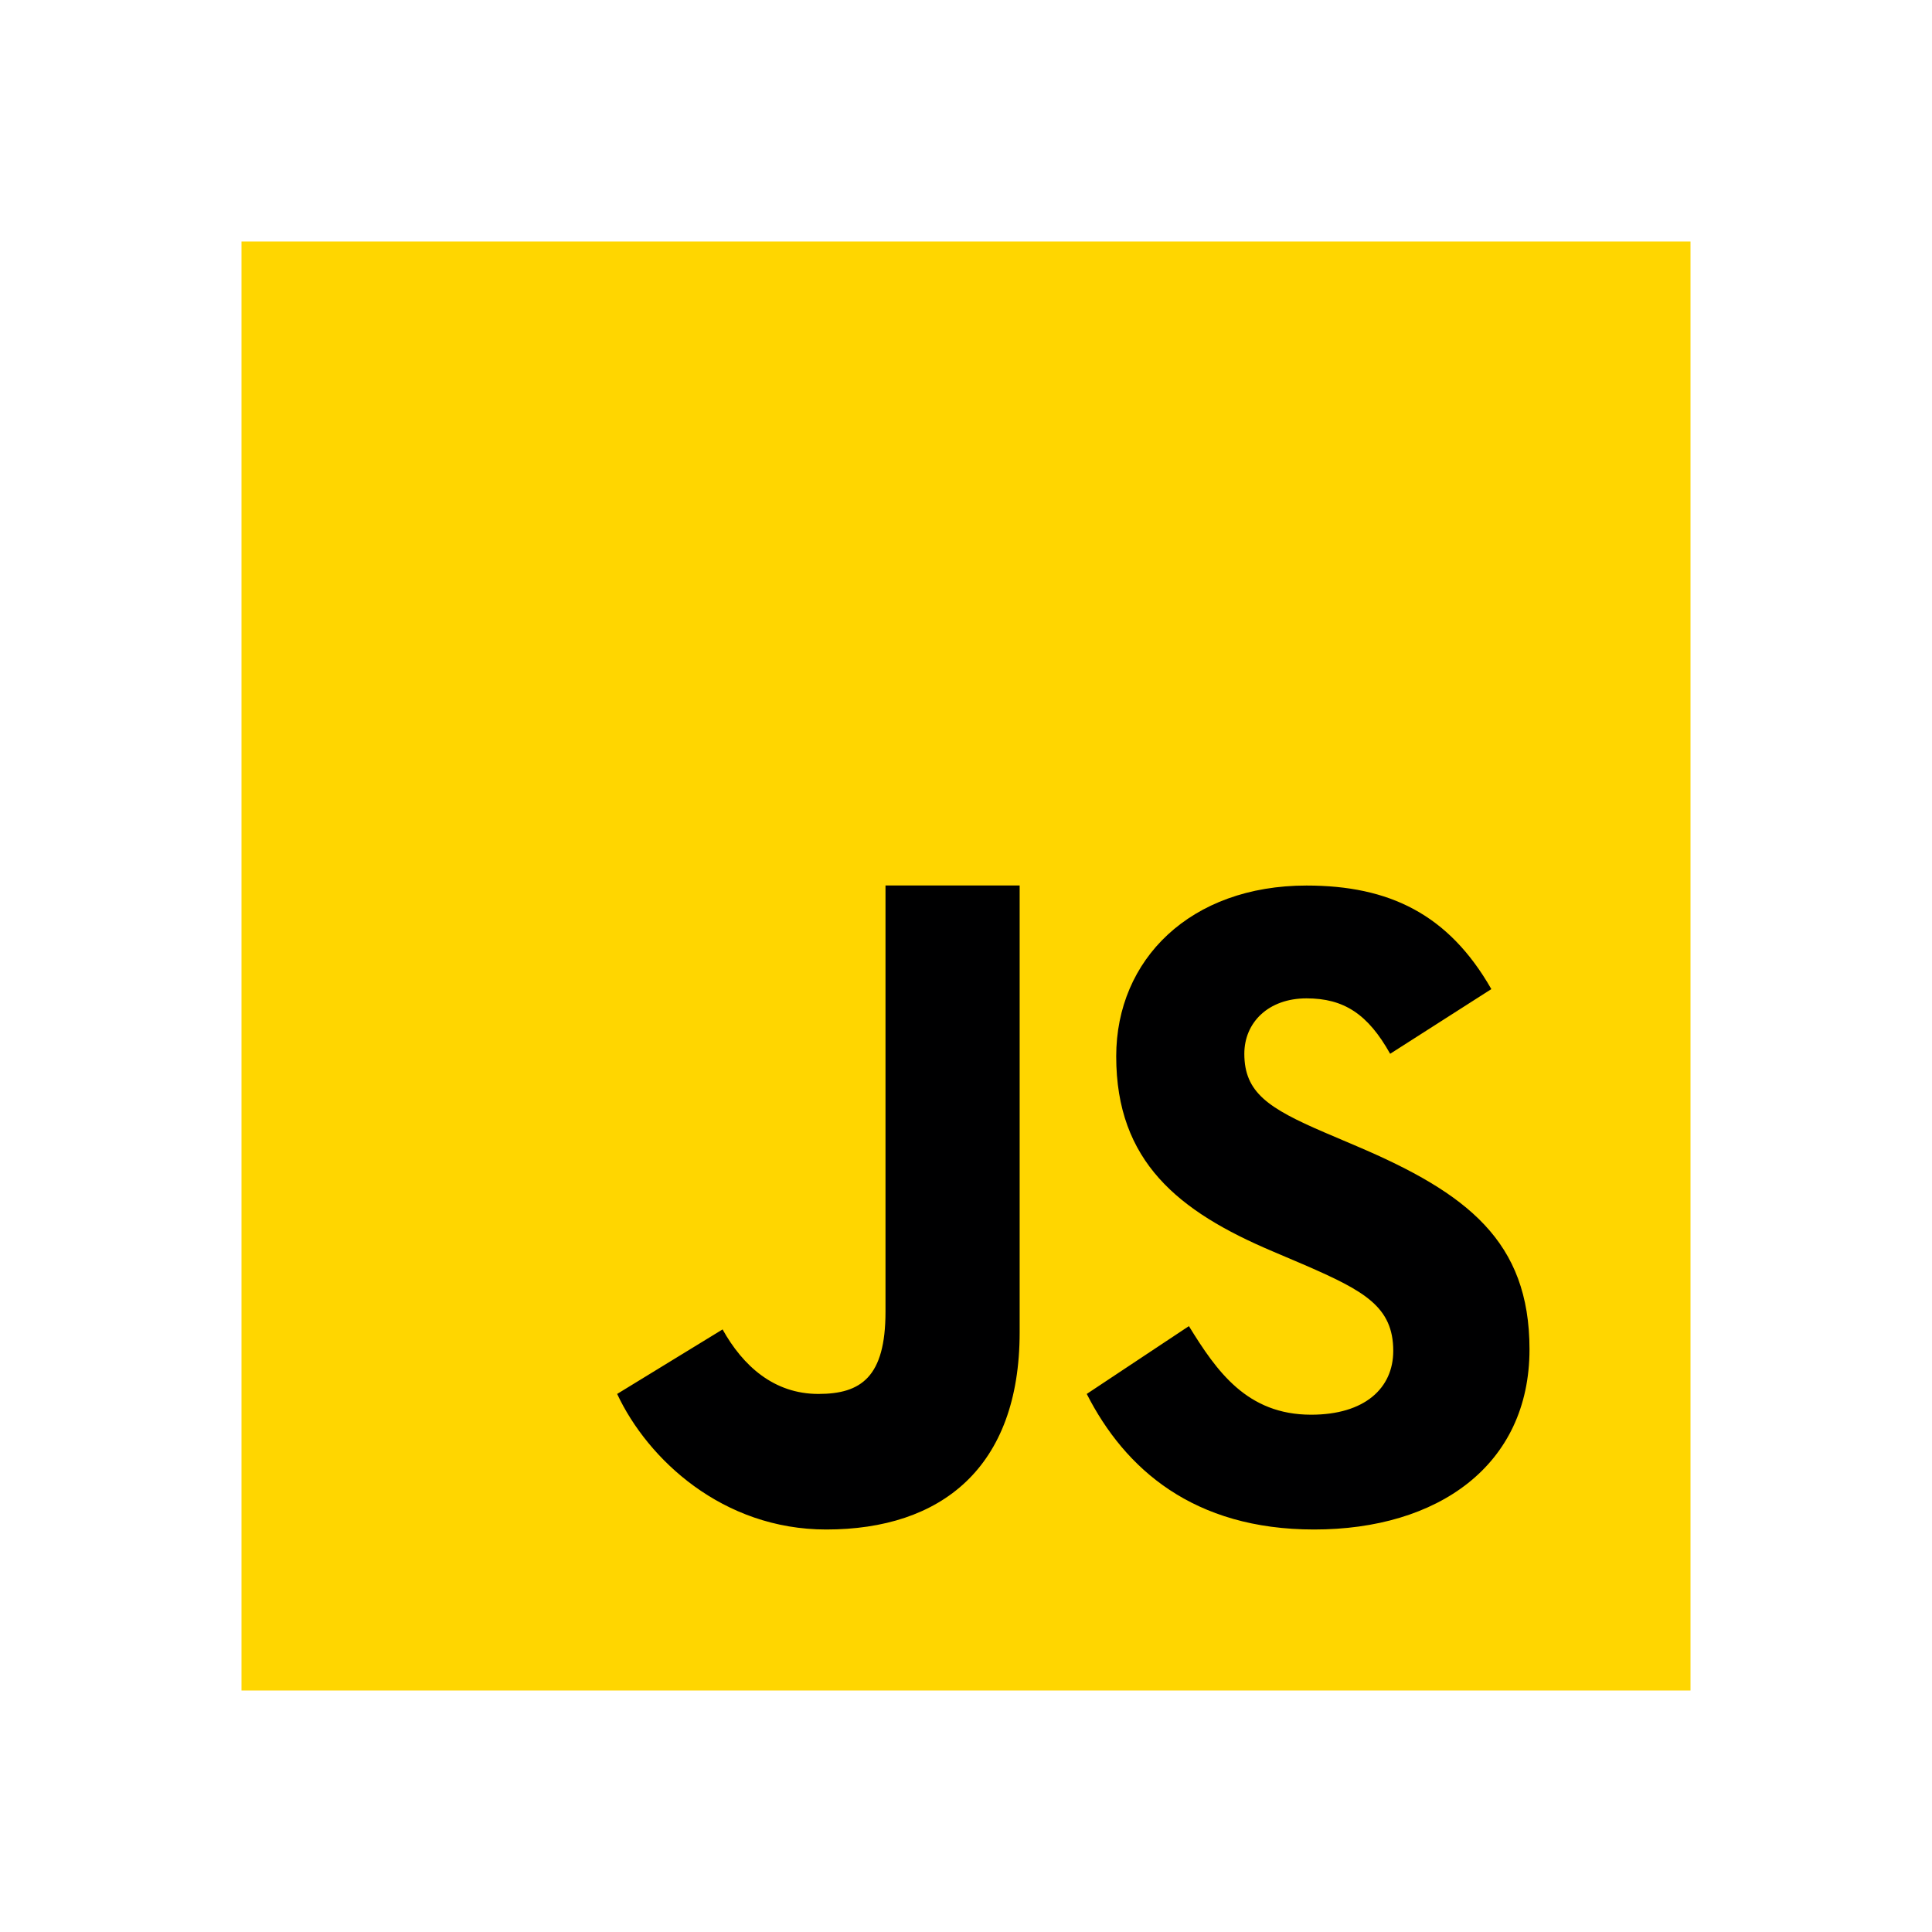
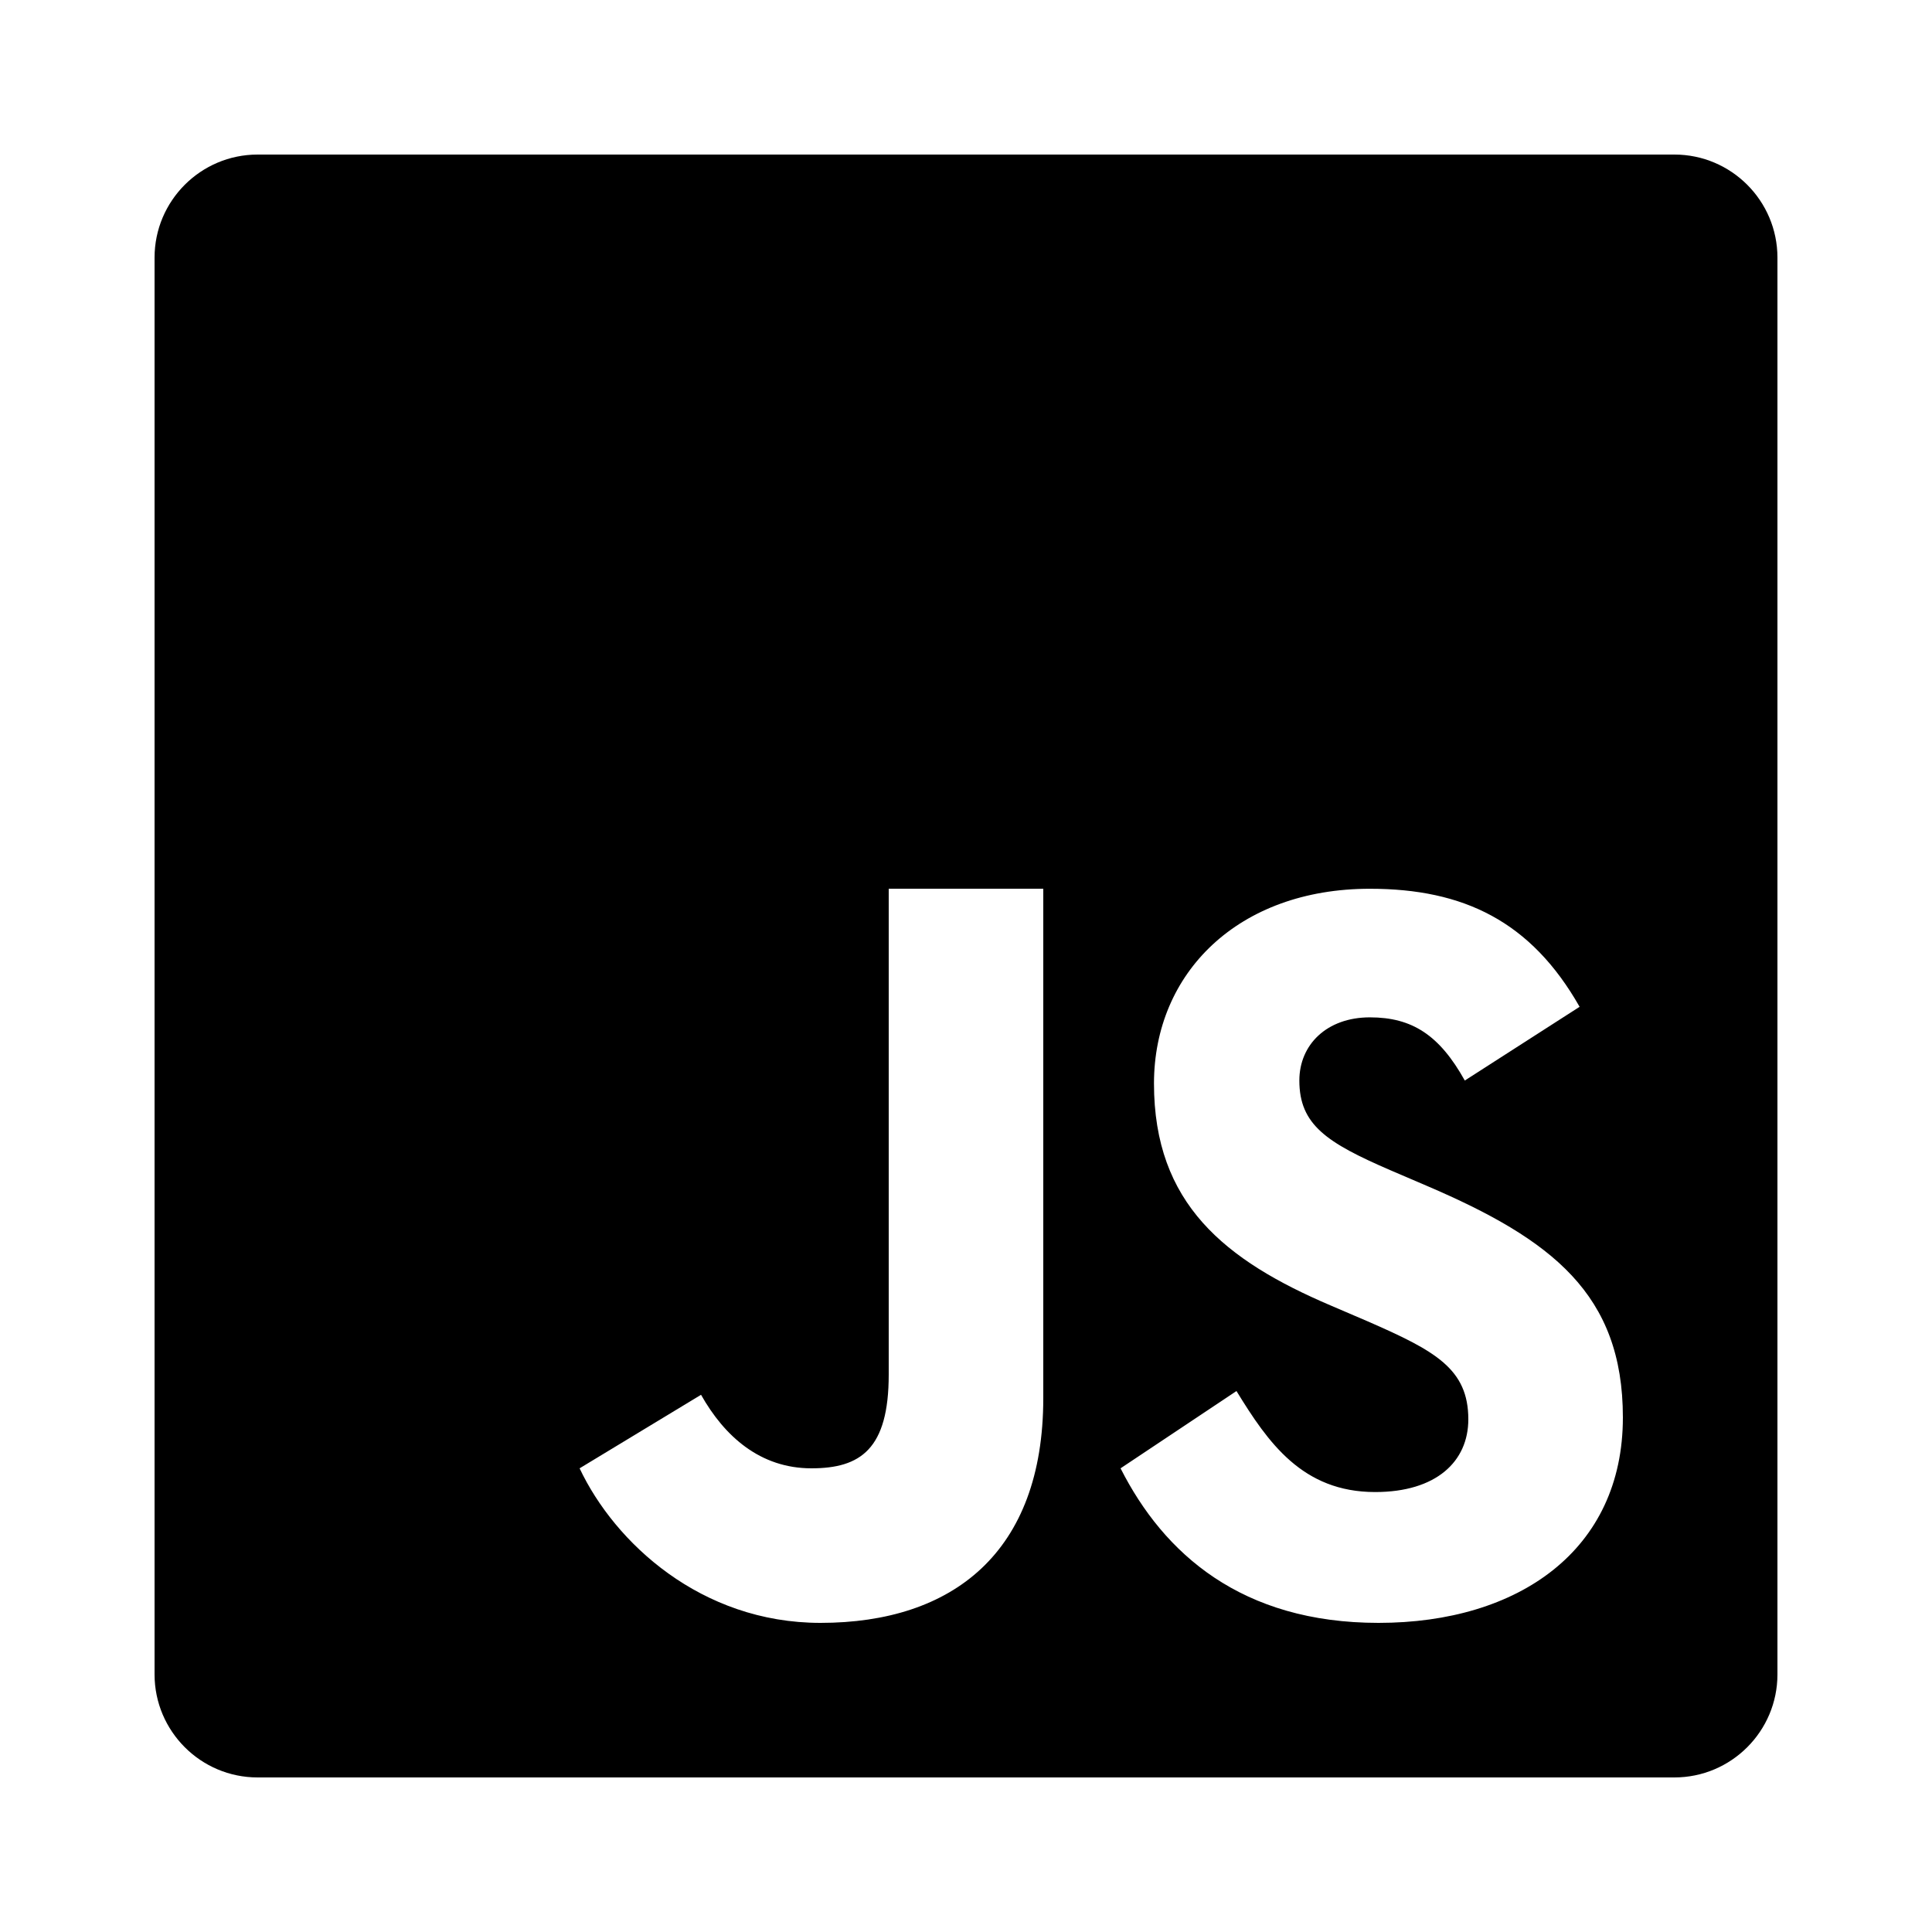
- <svg xmlns="http://www.w3.org/2000/svg" viewBox="0 0 48 48" width="48px" height="48px">
-   <path fill="#ffd600" d="M6,42V6h36v36H6z" />
-   <path fill="#000001" d="M29.538 32.947c.692 1.124 1.444 2.201 3.037 2.201 1.338 0 2.04-.665 2.04-1.585 0-1.101-.726-1.492-2.198-2.133l-.807-.344c-2.329-.988-3.878-2.226-3.878-4.841 0-2.41 1.845-4.244 4.728-4.244 2.053 0 3.528.711 4.592 2.573l-2.514 1.607c-.553-.988-1.151-1.377-2.078-1.377-.946 0-1.545.597-1.545 1.377 0 .964.6 1.354 1.985 1.951l.807.344C36.452 29.645 38 30.839 38 33.523 38 36.415 35.716 38 32.65 38c-2.999 0-4.702-1.505-5.65-3.368L29.538 32.947zM17.952 33.029c.506.906 1.275 1.603 2.381 1.603 1.058 0 1.667-.418 1.667-2.043V22h3.333v11.101c0 3.367-1.953 4.899-4.805 4.899-2.577 0-4.437-1.746-5.195-3.368L17.952 33.029z" />
+ <svg xmlns="http://www.w3.org/2000/svg" fill="#000000" viewBox="0 0 50 50" width="50px" height="50px">
+   <path d="M43.334,4H6.667C5.196,4,4,5.196,4,6.667v36.666C4,44.804,5.196,46,6.667,46h36.666C44.804,46,46,44.804,46,43.334V6.667C46,5.196,44.804,4,43.334,4z M27,36.182C27,40.18,24.656,42,21.234,42c-3.092,0-5.324-2.073-6.234-4l3.143-1.903C18.75,37.173,19.673,38,21,38c1.269,0,2-0.496,2-2.426V23h4V36.182z M35.677,42c-3.544,0-5.557-1.787-6.677-4l3-2c0.818,1.335,1.707,2.614,3.589,2.614c1.581,0,2.411-0.79,2.411-1.882c0-1.308-0.858-1.772-2.598-2.533l-0.954-0.409c-2.753-1.173-4.583-2.643-4.583-5.749c0-2.862,2.18-5.04,5.588-5.04c2.426,0,4.17,0.844,5.427,3.055l-2.971,1.908c-0.654-1.173-1.36-1.635-2.456-1.635c-1.118,0-1.826,0.709-1.826,1.635c0,1.145,0.709,1.608,2.346,2.317l0.954,0.409C40.17,32.079,42,33.496,42,36.683C42,40.118,39.301,42,35.677,42z" />
</svg>
